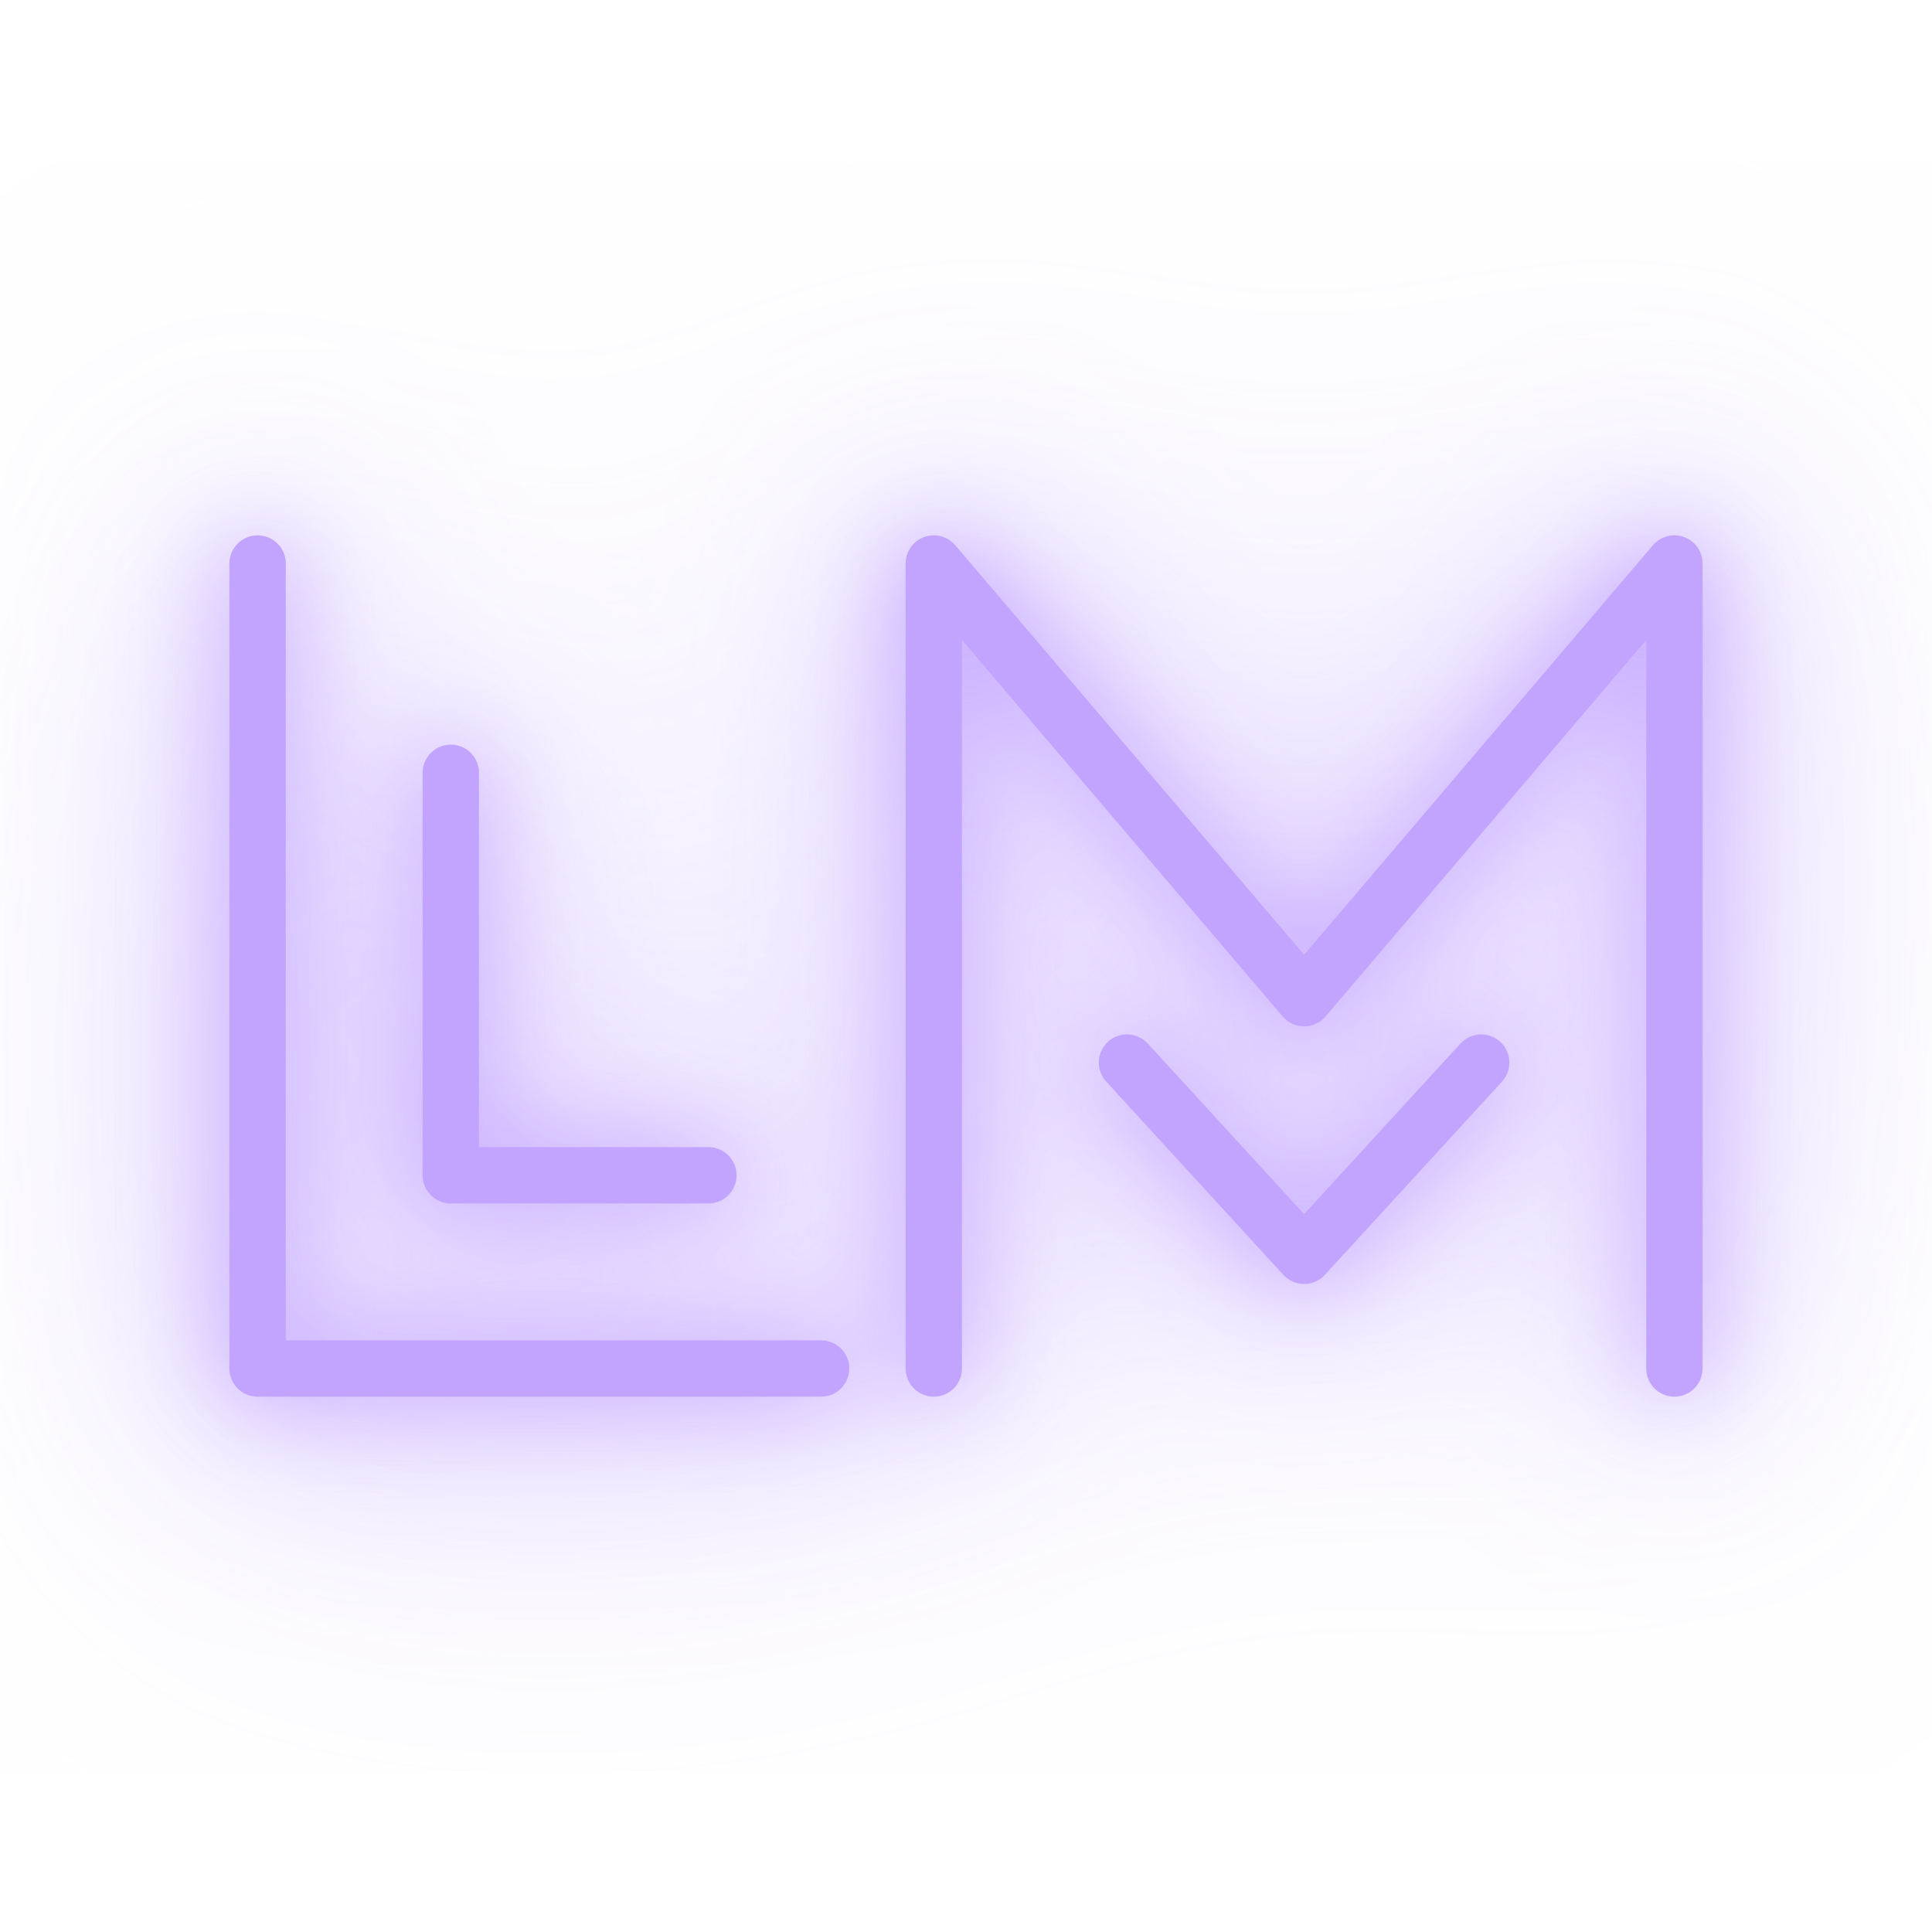
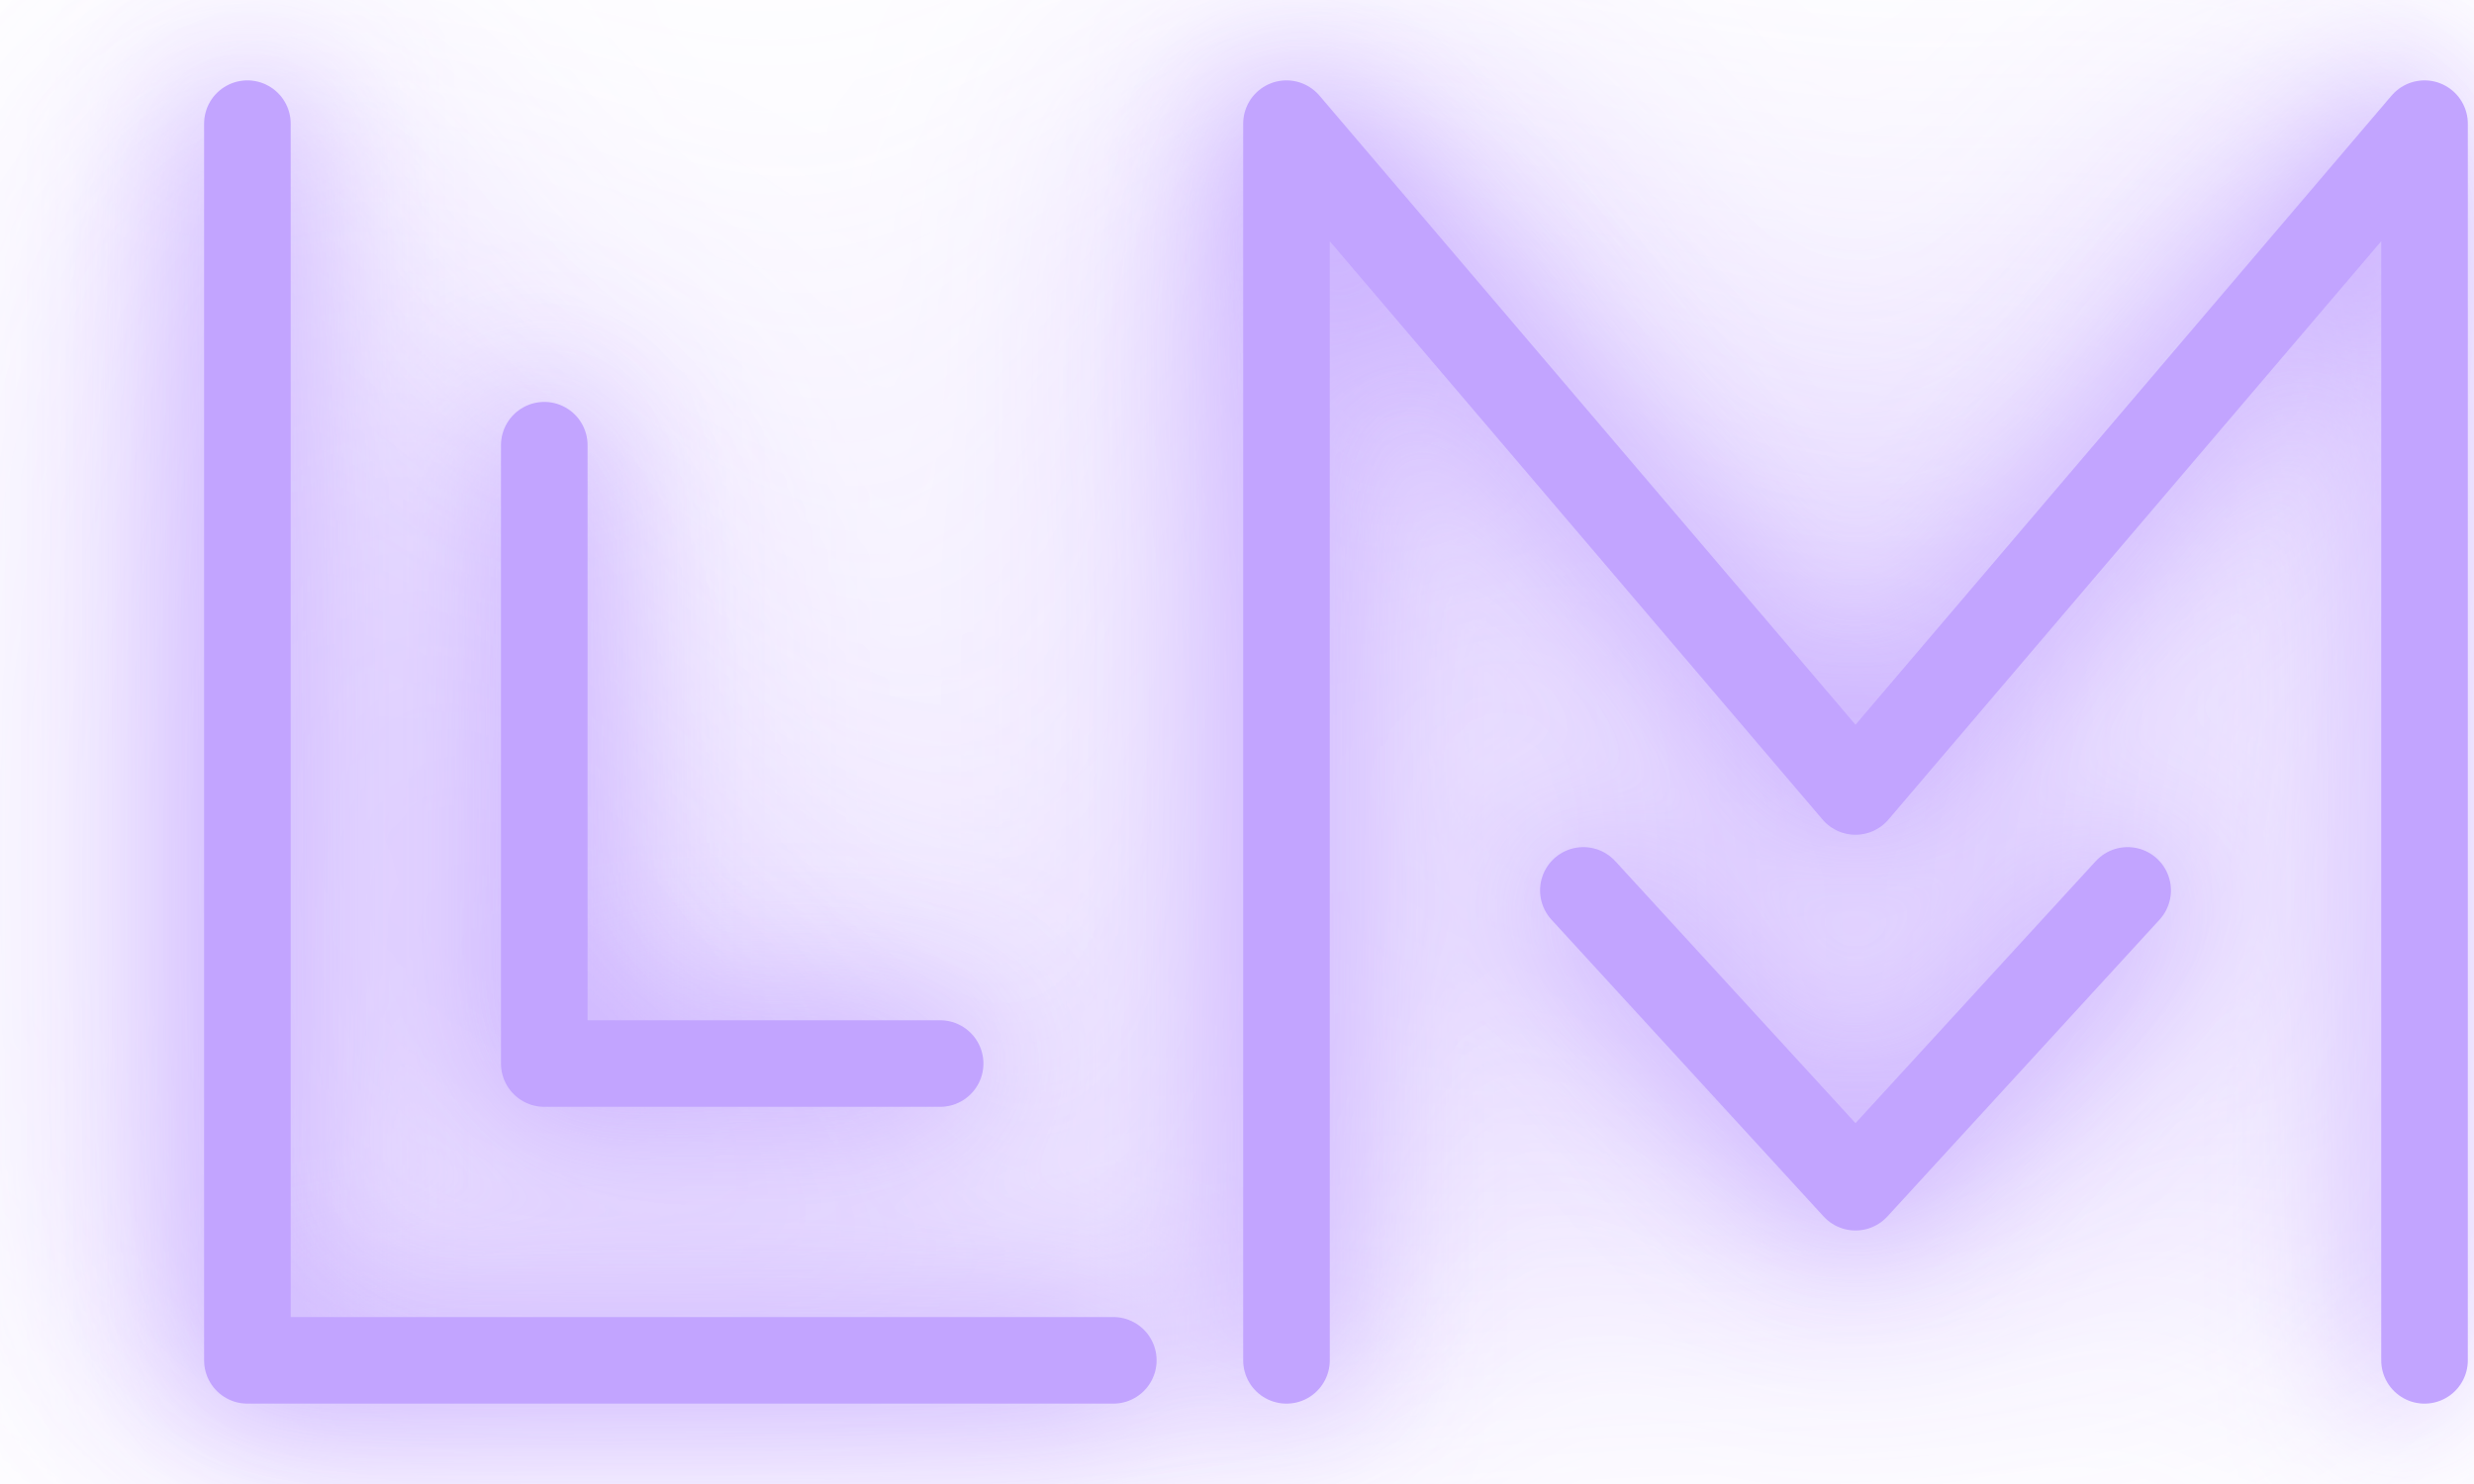
- <svg xmlns="http://www.w3.org/2000/svg" width="100%" height="100%" viewBox="0 0 120 120" fill="none">
+ <svg xmlns="http://www.w3.org/2000/svg" width="100%" height="100%" viewBox="0 0 100 60" fill="none">
  <defs>
    <filter id="neon-glow" x="-50%" y="-50%" width="200%" height="200%">
      <feGaussianBlur stdDeviation="3" result="blur1" />
      <feGaussianBlur stdDeviation="6" result="blur2" />
      <feGaussianBlur stdDeviation="15" result="blur3" />
      <feMerge>
        <feMergeNode in="blur3" />
        <feMergeNode in="blur2" />
        <feMergeNode in="blur1" />
        <feMergeNode in="SourceGraphic" />
      </feMerge>
    </filter>
  </defs>
-   <g filter="url(#neon-glow)" transform="translate(6, 30)">
+   <g filter="url(#neon-glow)">
    <path d="M 10 5 L 10 55 L 45 55" stroke="#c2a4ff" stroke-width="3.5" stroke-linecap="round" stroke-linejoin="round" />
    <path d="M 22 18 L 22 43 L 38 43" stroke="#c2a4ff" stroke-width="3.5" stroke-linecap="round" stroke-linejoin="round" />
    <path d="M 52 5 L 52 55 M 52 5 L 75 32 L 98 5 L 98 55" stroke="#c2a4ff" stroke-width="3.5" stroke-linecap="round" stroke-linejoin="round" />
    <path d="M 64 36 L 75 48 L 86 36" stroke="#c2a4ff" stroke-width="3.5" stroke-linecap="round" stroke-linejoin="round" />
  </g>
</svg>
